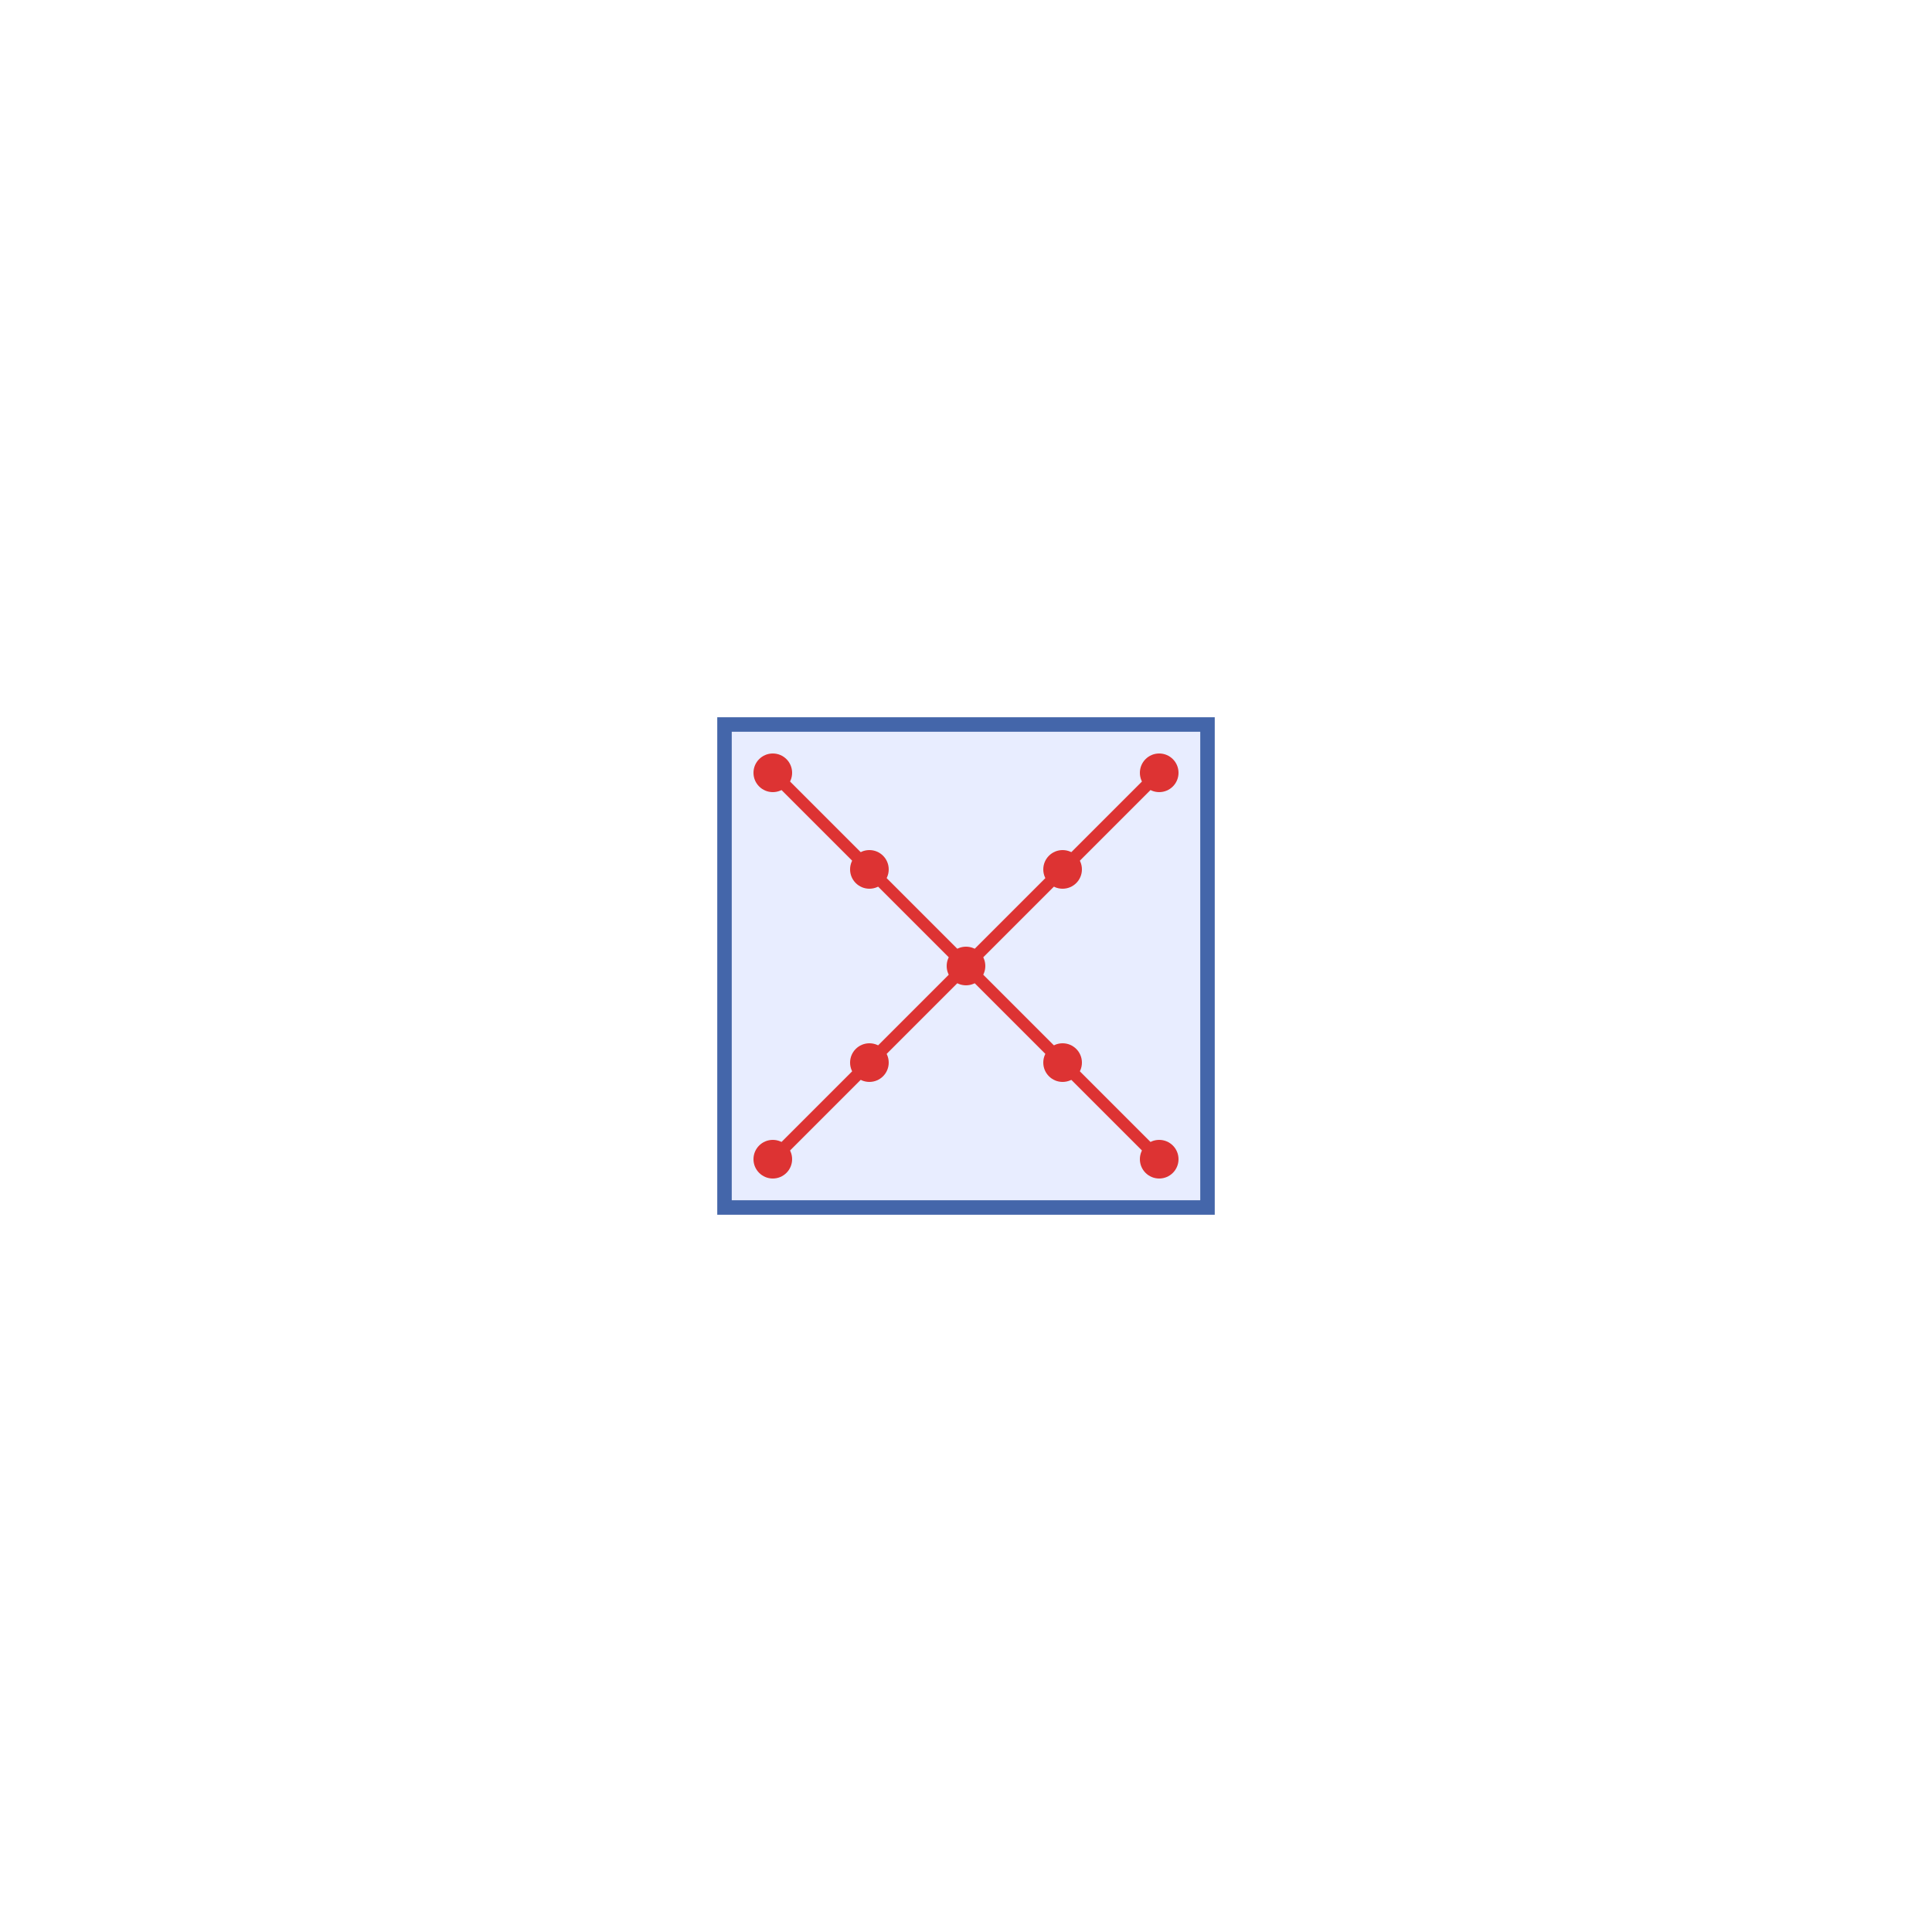
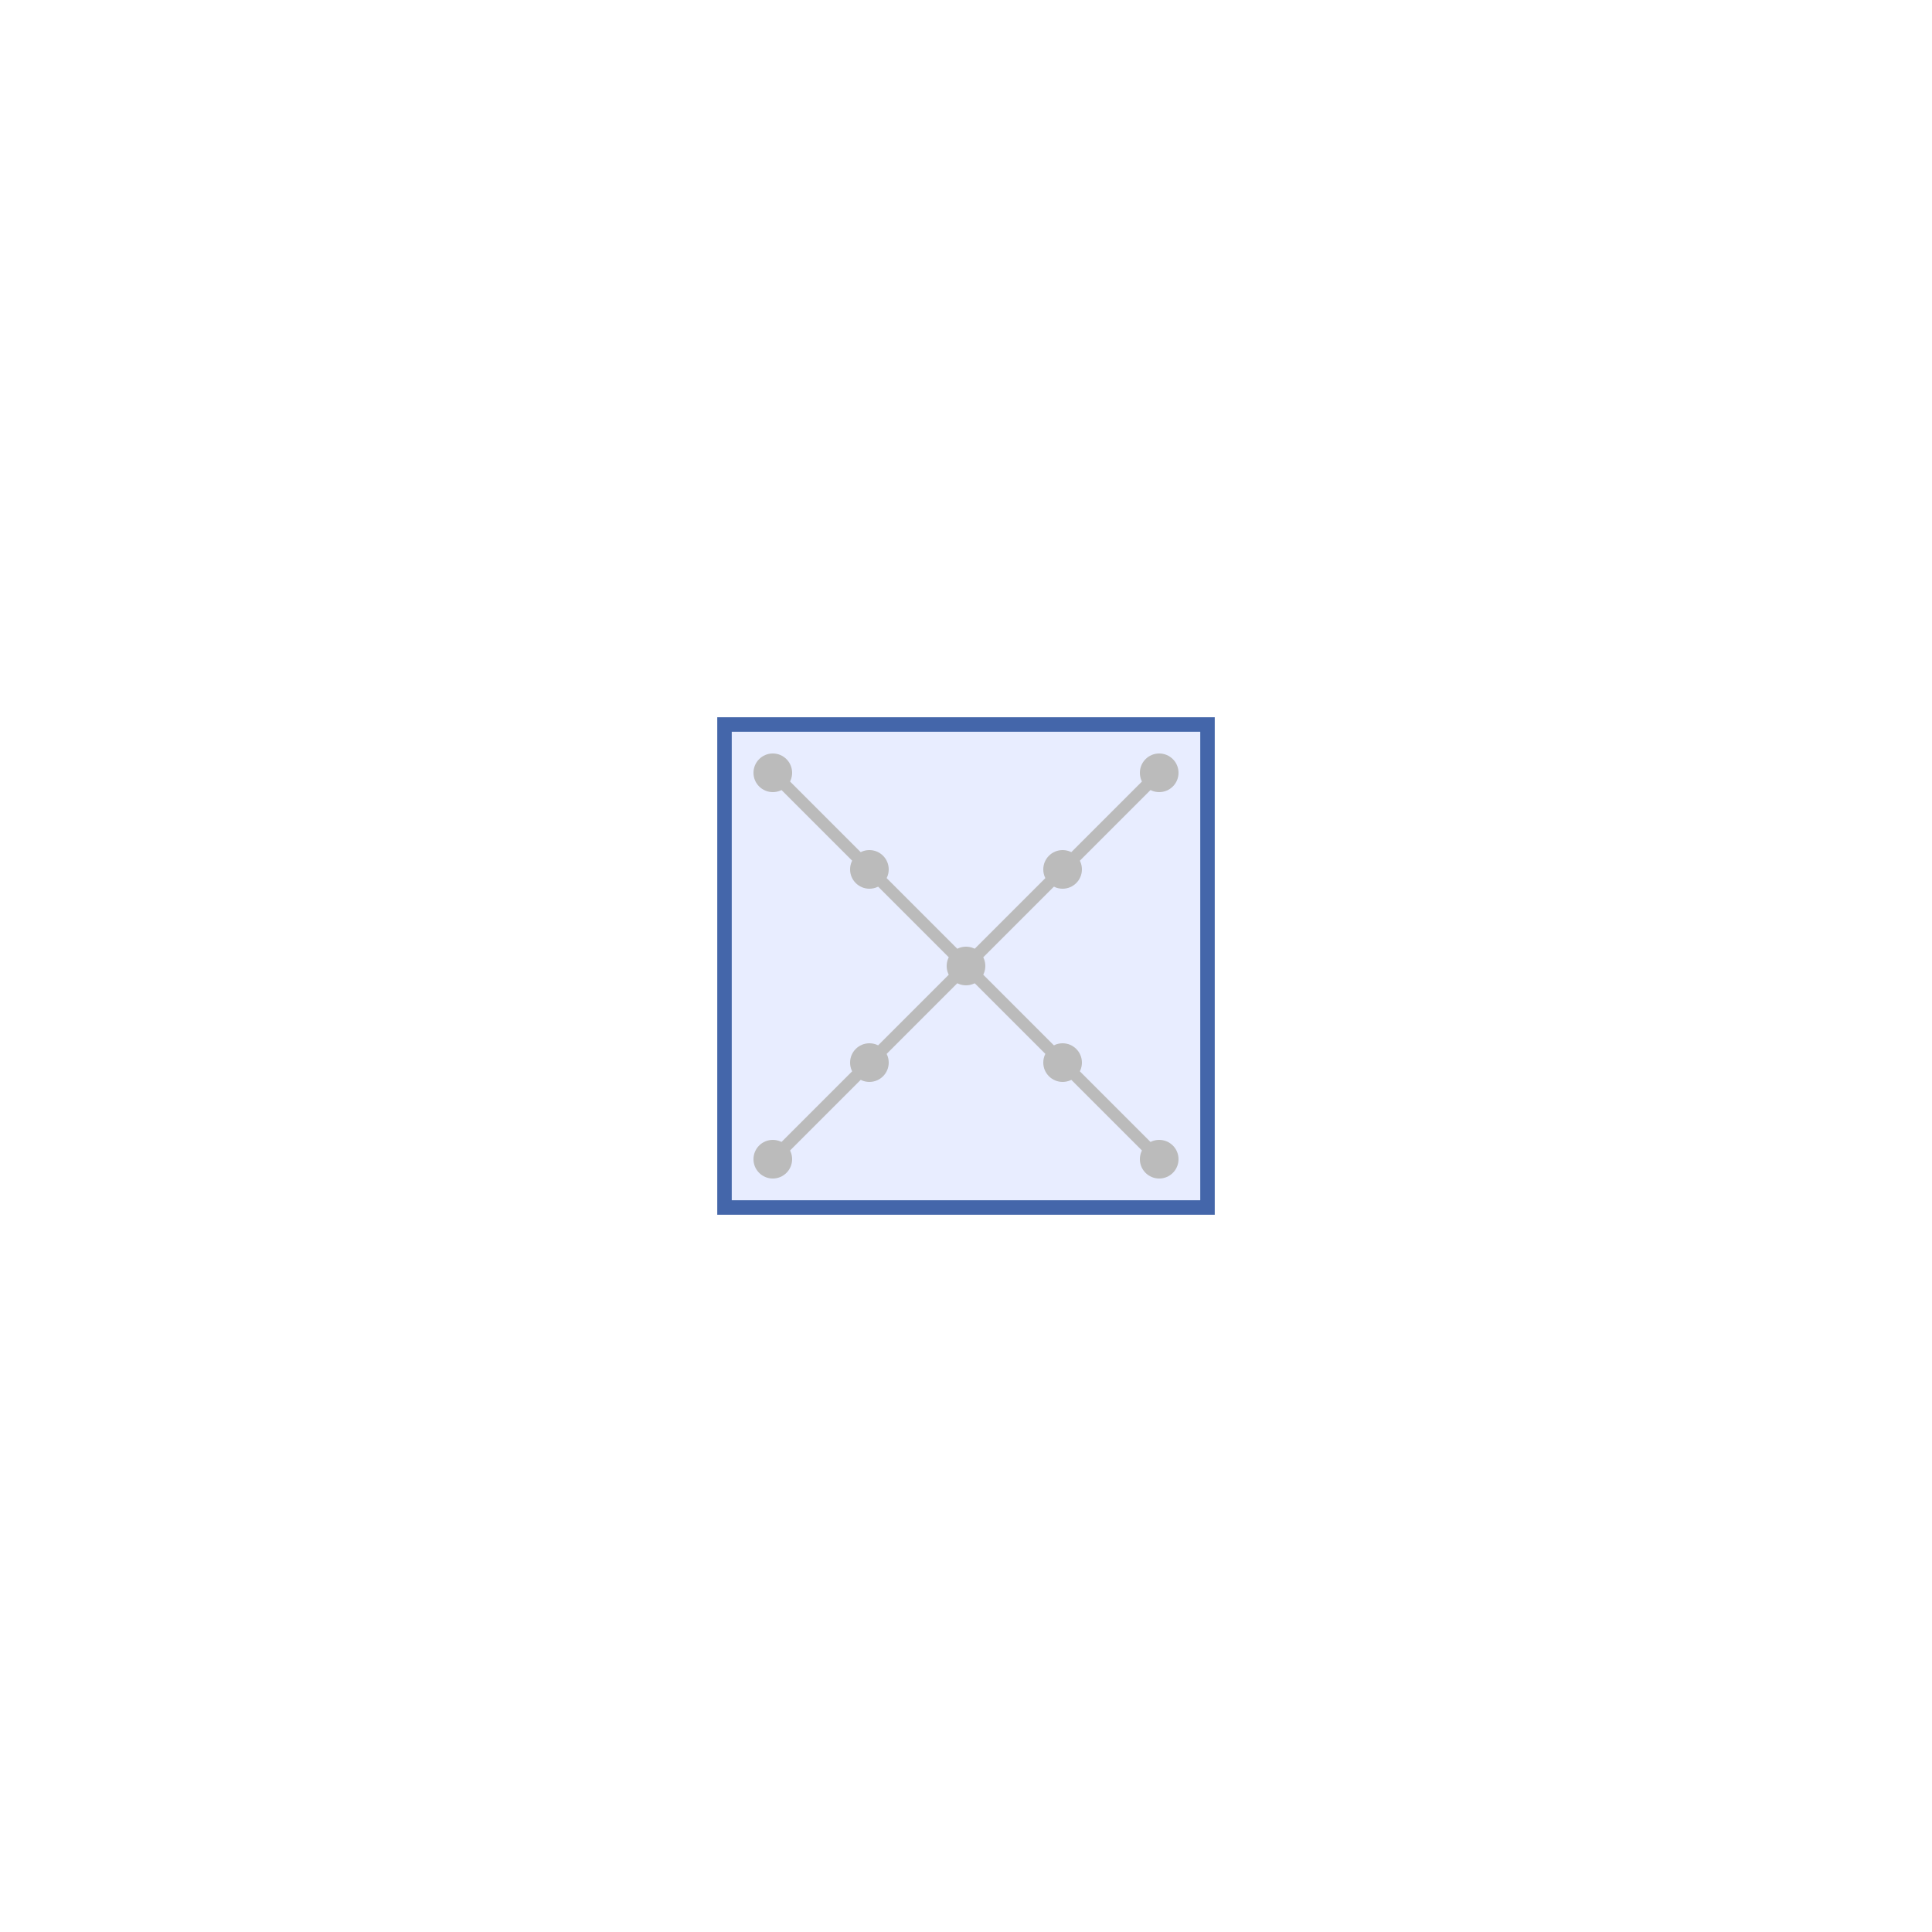
<svg xmlns="http://www.w3.org/2000/svg" width="40" height="40" viewBox="0 0 40 40">
  <path fill="#e8edff" stroke="#4466aa" stroke-width="0.3" d="M15,15 L25,15 L25,25 L15,25 Z" />
-   <line x1="24" y1="16" x2="22" y2="18" stroke="#dd3333" stroke-width="0.25" stroke-linecap="round" />
-   <line x1="24" y1="24" x2="22" y2="22" stroke="#dd3333" stroke-width="0.25" stroke-linecap="round" />
-   <line x1="16" y1="24" x2="18" y2="22" stroke="#dd3333" stroke-width="0.25" stroke-linecap="round" />
-   <line x1="22" y1="18" x2="20" y2="20" stroke="#dd3333" stroke-width="0.25" stroke-linecap="round" />
-   <line x1="22" y1="22" x2="20" y2="20" stroke="#dd3333" stroke-width="0.25" stroke-linecap="round" />
-   <line x1="18" y1="22" x2="20" y2="20" stroke="#dd3333" stroke-width="0.25" stroke-linecap="round" />
-   <line x1="20" y1="20" x2="18" y2="18" stroke="#dd3333" stroke-width="0.25" stroke-linecap="round" />
-   <line x1="18" y1="18" x2="16" y2="16" stroke="#dd3333" stroke-width="0.25" stroke-linecap="round" />
-   <circle cx="24" cy="16" r="0.4" fill="#dd3333" />
-   <circle cx="22" cy="18" r="0.4" fill="#dd3333" />
-   <circle cx="24" cy="24" r="0.4" fill="#dd3333" />
-   <circle cx="22" cy="22" r="0.4" fill="#dd3333" />
-   <circle cx="16" cy="24" r="0.4" fill="#dd3333" />
-   <circle cx="18" cy="22" r="0.4" fill="#dd3333" />
-   <circle cx="20" cy="20" r="0.4" fill="#dd3333" />
-   <circle cx="18" cy="18" r="0.4" fill="#dd3333" />
-   <circle cx="16" cy="16" r="0.4" fill="#dd3333" />
+   <line x1="24" y1="16" x2="22" y2="18" stroke="#bbbbbb" stroke-width="0.25" stroke-linecap="round" />
+   <line x1="24" y1="24" x2="22" y2="22" stroke="#bbbbbb" stroke-width="0.25" stroke-linecap="round" />
+   <line x1="16" y1="24" x2="18" y2="22" stroke="#bbbbbb" stroke-width="0.25" stroke-linecap="round" />
+   <line x1="22" y1="18" x2="20" y2="20" stroke="#bbbbbb" stroke-width="0.25" stroke-linecap="round" />
+   <line x1="22" y1="22" x2="20" y2="20" stroke="#bbbbbb" stroke-width="0.25" stroke-linecap="round" />
+   <line x1="18" y1="22" x2="20" y2="20" stroke="#bbbbbb" stroke-width="0.25" stroke-linecap="round" />
+   <line x1="20" y1="20" x2="18" y2="18" stroke="#bbbbbb" stroke-width="0.25" stroke-linecap="round" />
+   <line x1="18" y1="18" x2="16" y2="16" stroke="#bbbbbb" stroke-width="0.25" stroke-linecap="round" />
+   <circle cx="24" cy="16" r="0.4" fill="#bbbbbb" />
+   <circle cx="22" cy="18" r="0.4" fill="#bbbbbb" />
+   <circle cx="24" cy="24" r="0.4" fill="#bbbbbb" />
+   <circle cx="22" cy="22" r="0.4" fill="#bbbbbb" />
+   <circle cx="16" cy="24" r="0.4" fill="#bbbbbb" />
+   <circle cx="18" cy="22" r="0.4" fill="#bbbbbb" />
+   <circle cx="20" cy="20" r="0.4" fill="#bbbbbb" />
+   <circle cx="18" cy="18" r="0.4" fill="#bbbbbb" />
+   <circle cx="16" cy="16" r="0.4" fill="#bbbbbb" />
+   <circle cx="24" cy="16" r="0" fill="#dd3333" />
+   <circle cx="22" cy="18" r="0" fill="#dd3333" />
+   <circle cx="24" cy="24" r="0" fill="#dd3333" />
+   <circle cx="22" cy="22" r="0" fill="#dd3333" />
+   <circle cx="16" cy="24" r="0" fill="#dd3333" />
+   <circle cx="18" cy="22" r="0" fill="#dd3333" />
+   <circle cx="20" cy="20" r="0" fill="#dd3333" />
+   <circle cx="18" cy="18" r="0" fill="#dd3333" />
+   <circle cx="16" cy="16" r="0" fill="#dd3333" />
</svg>
